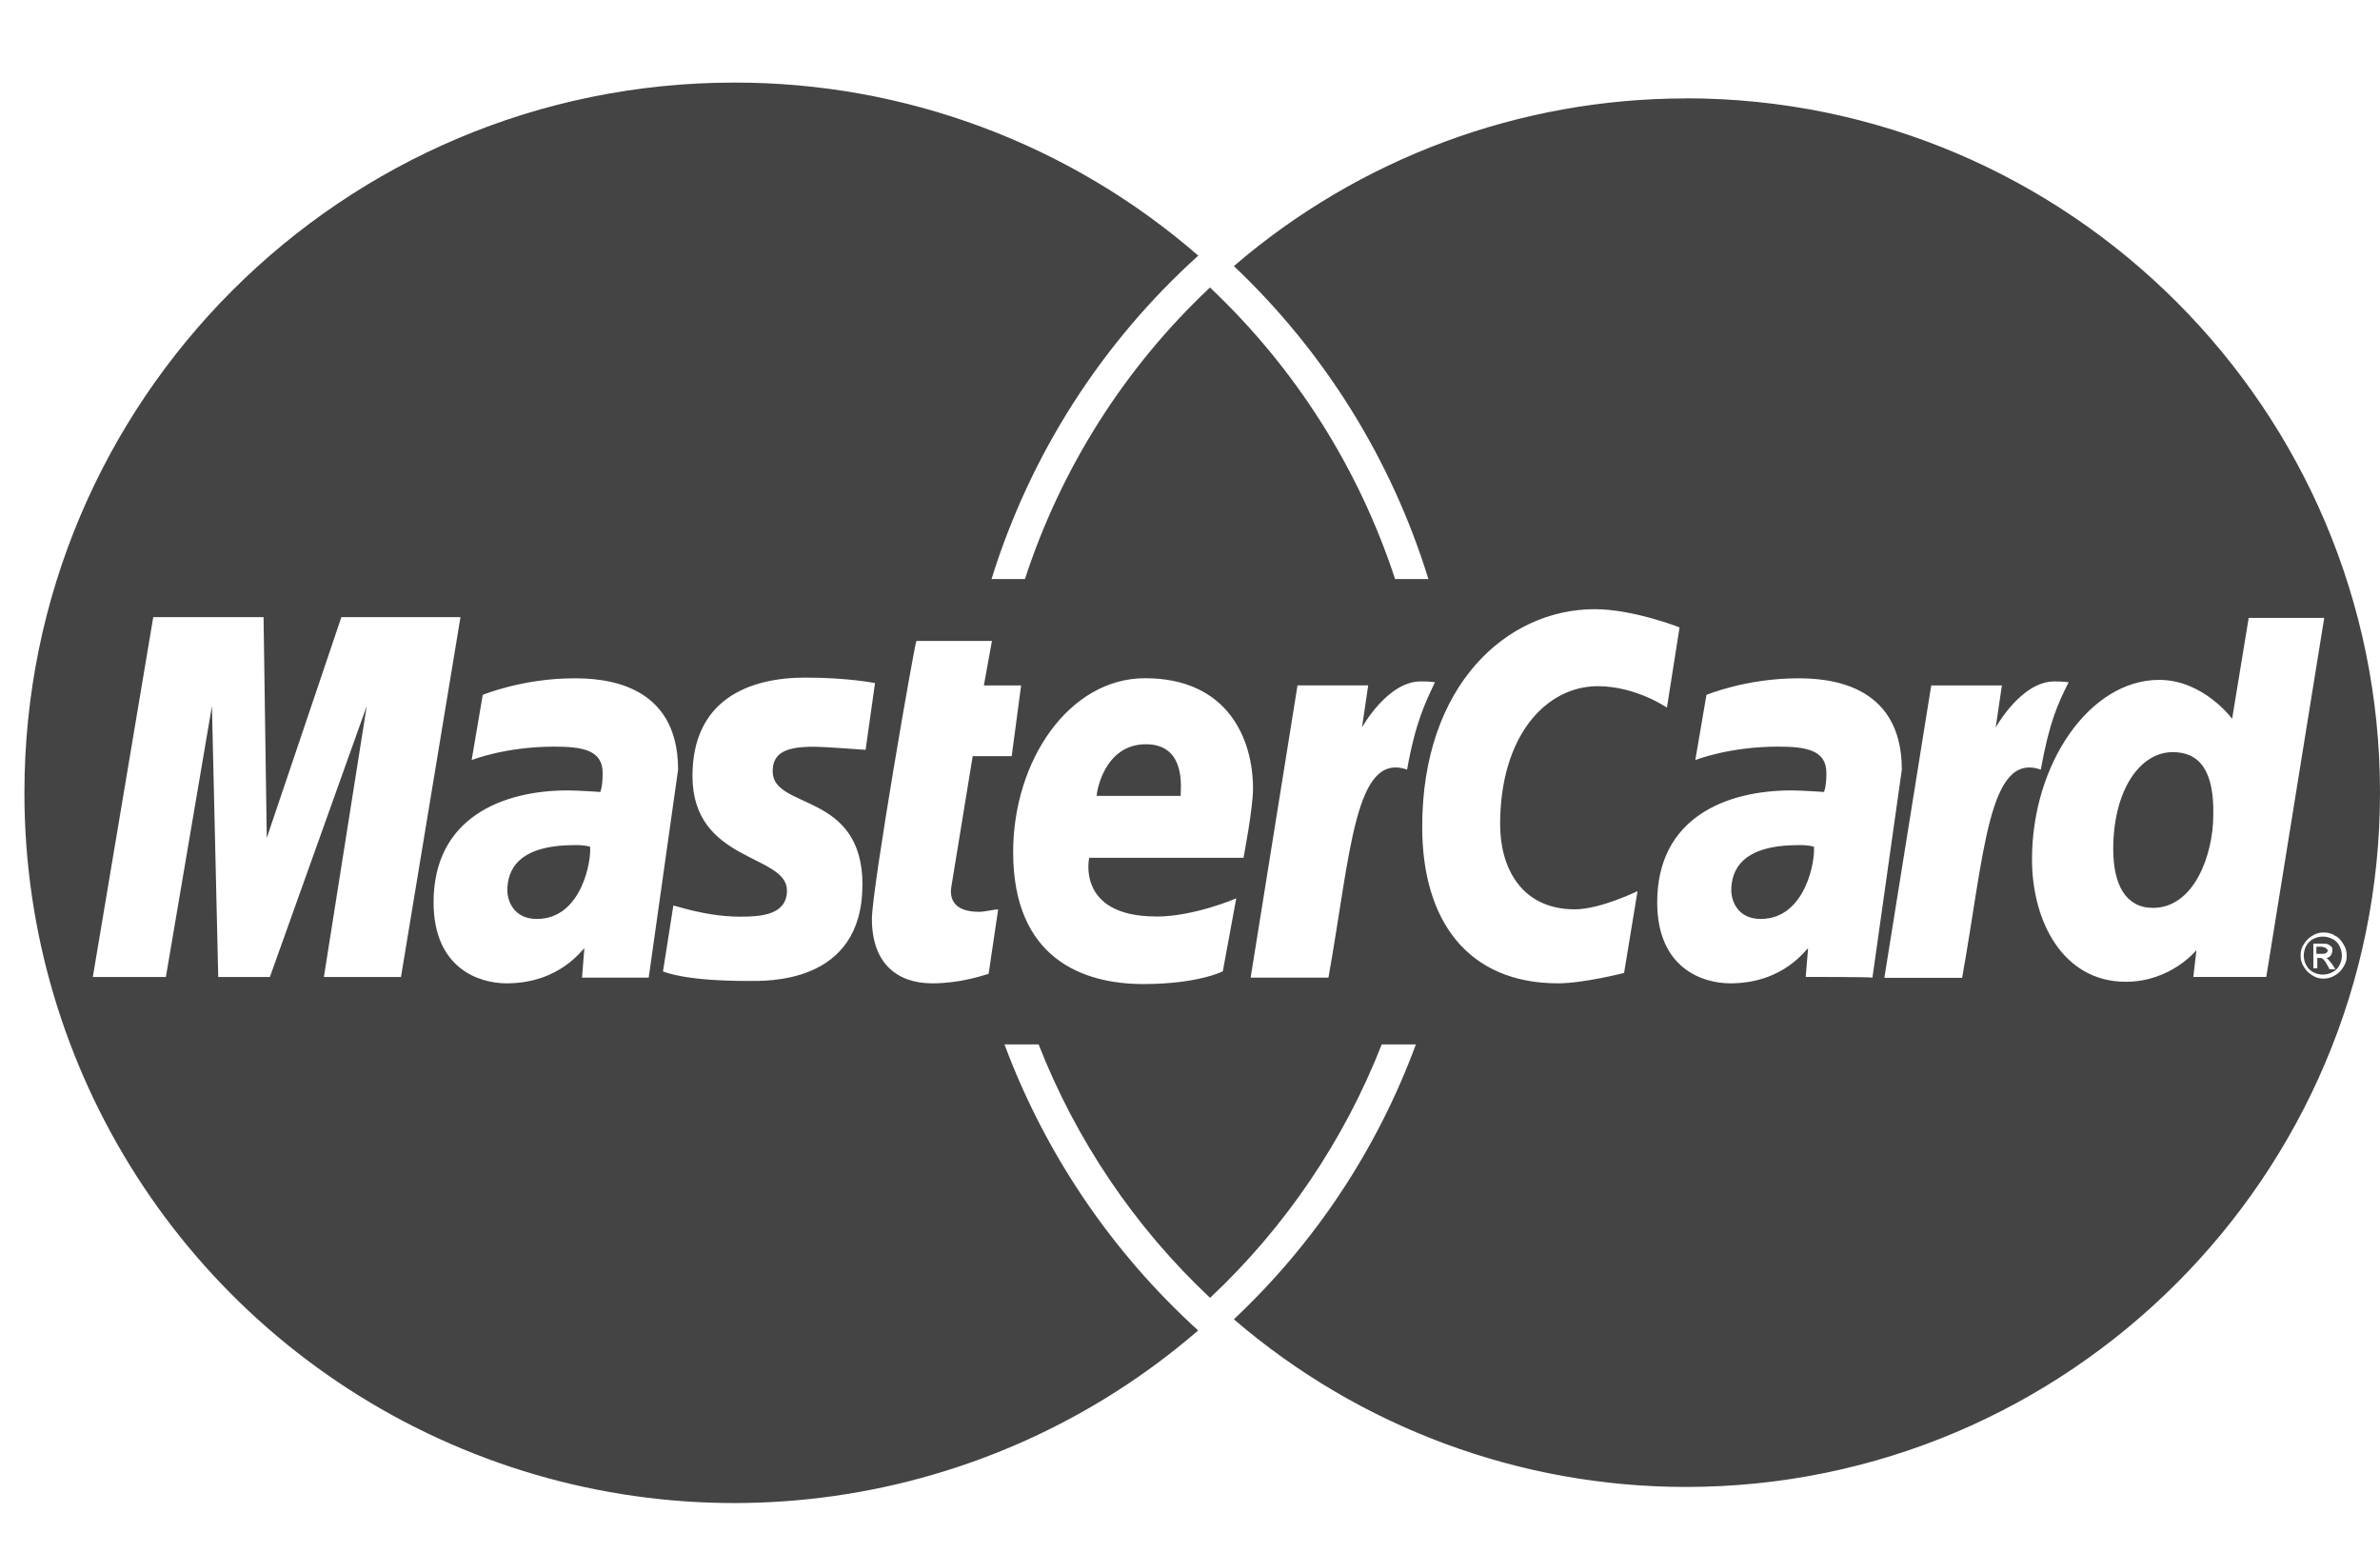
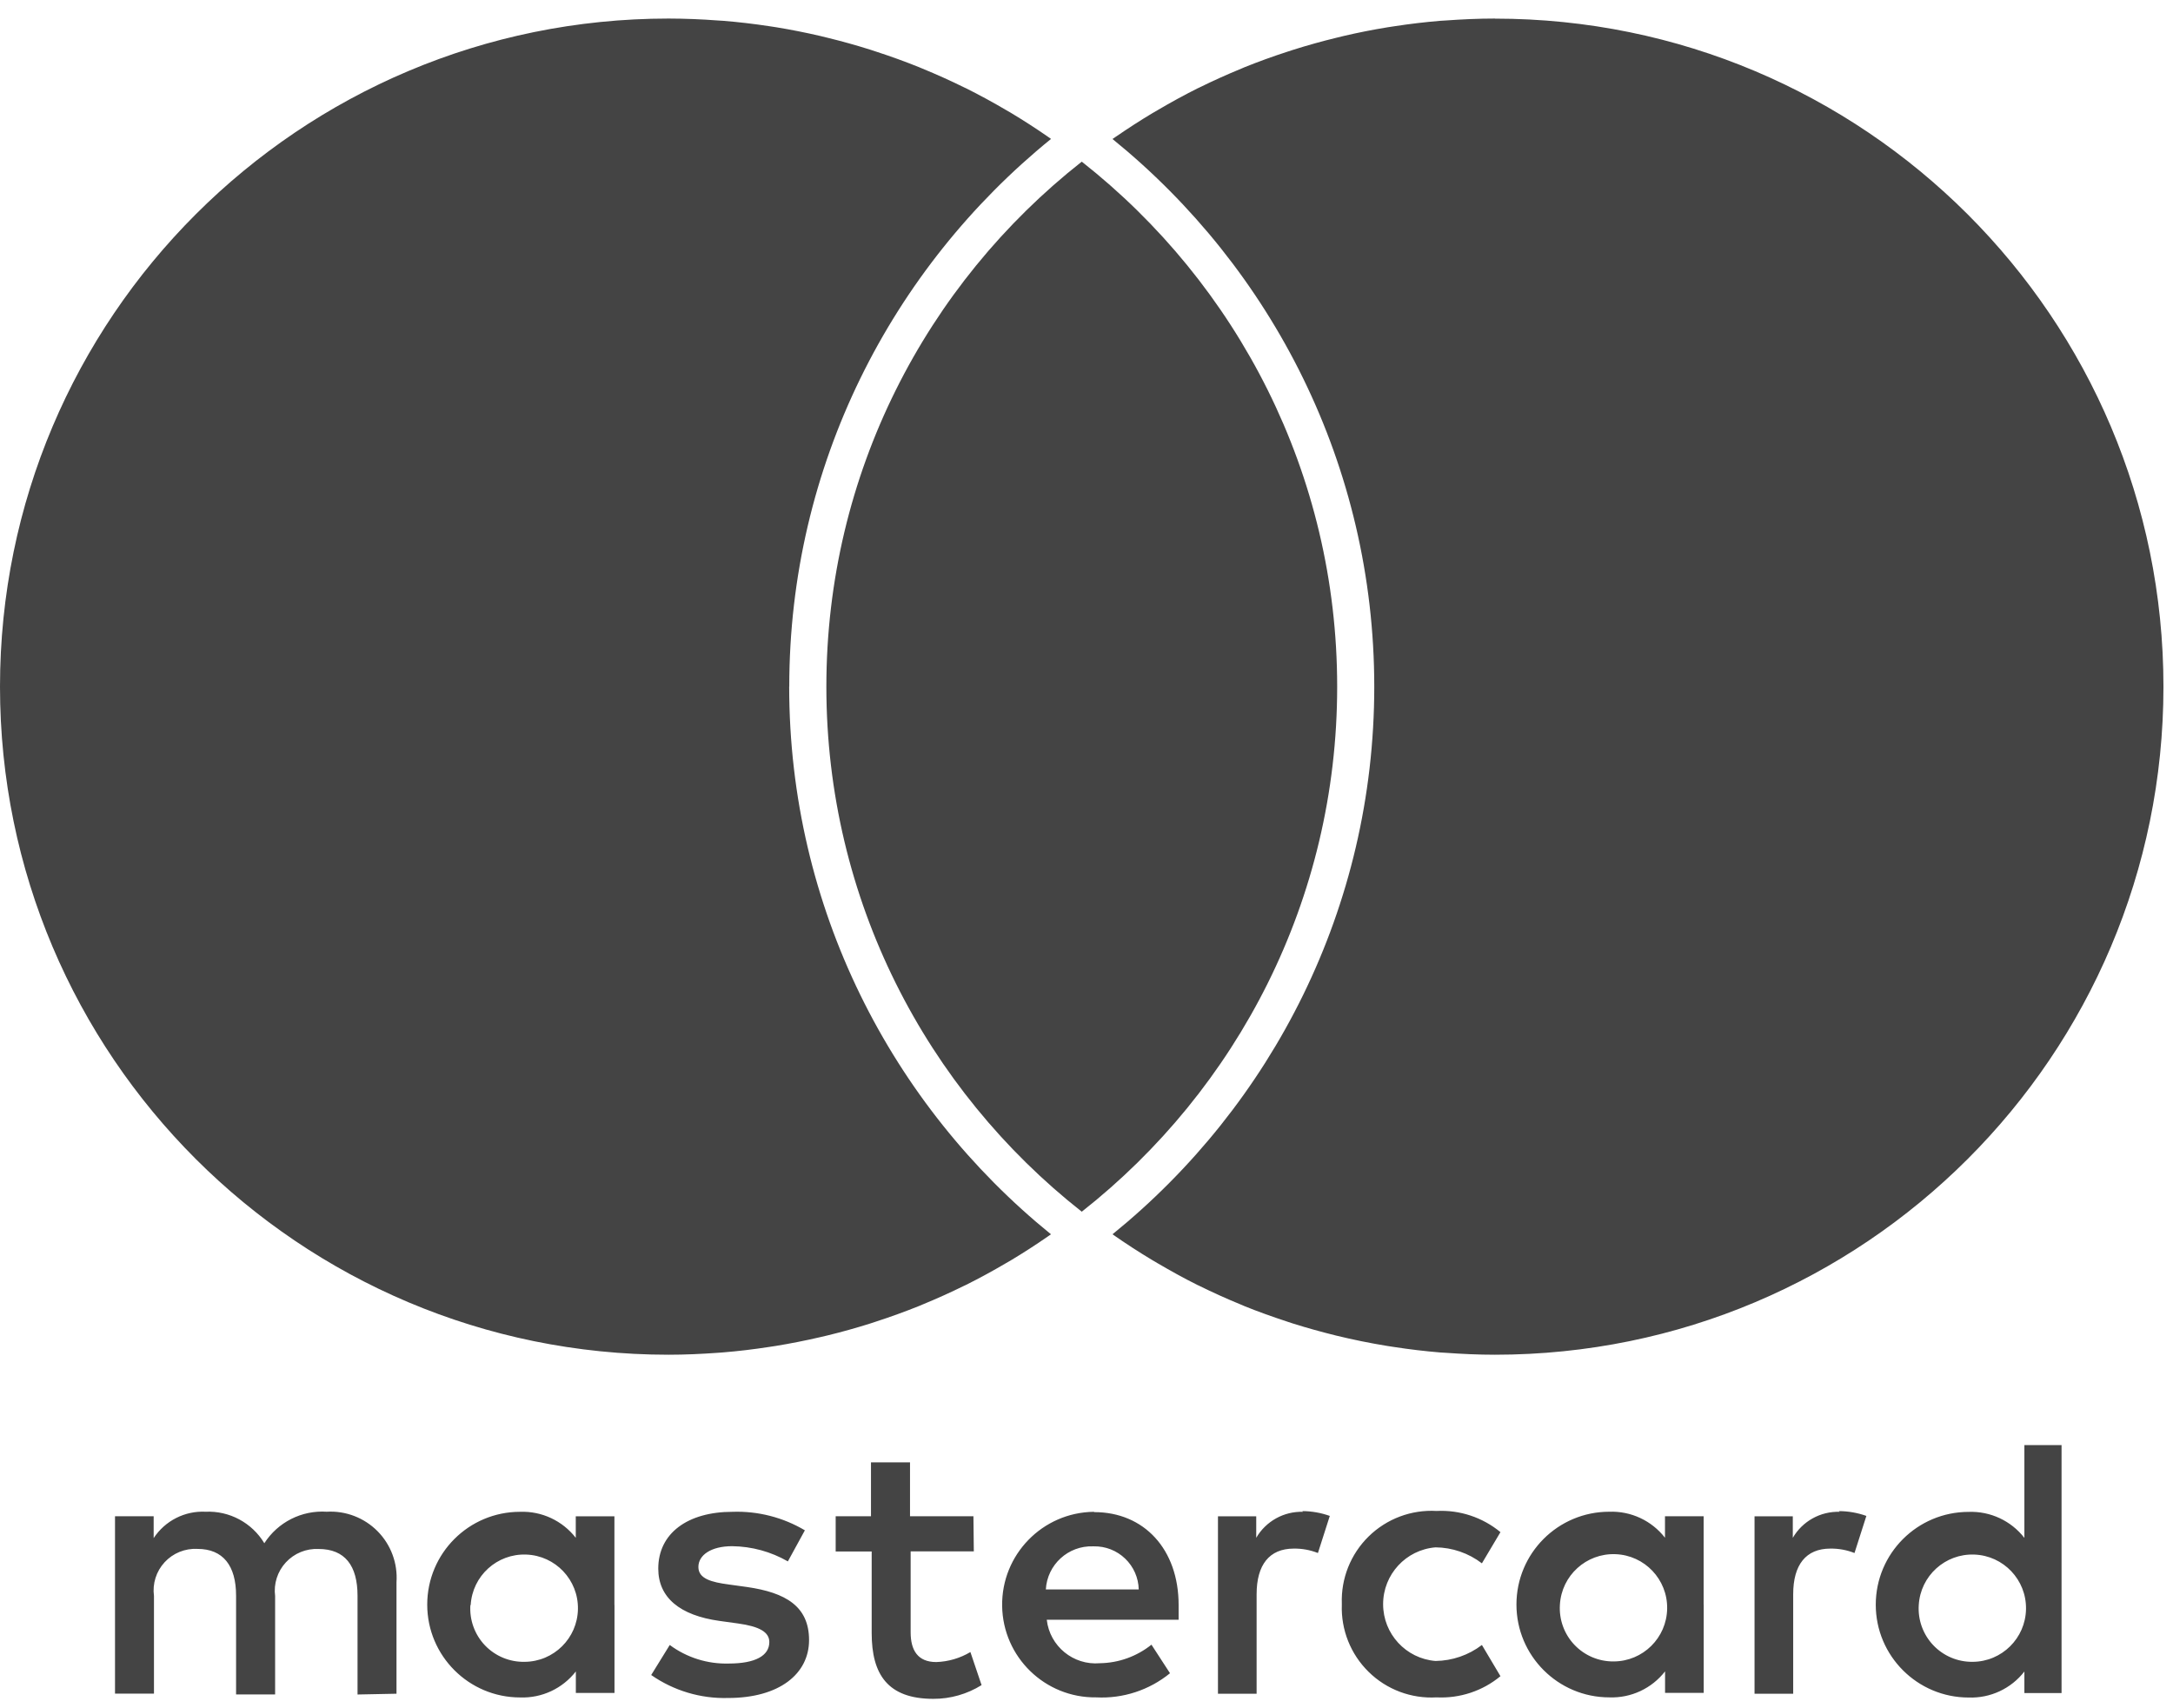
- <svg xmlns="http://www.w3.org/2000/svg" width="23" height="15" viewBox="0 0 23 15">
-   <path d="M17.375 8.166c-.537 0-.644.237-.644.437 0 .1.061.276.284.276.437 0 .53-.575.514-.699-.015 0-.03-.015-.154-.015zm-6.301-.975c-.399 0-.476.453-.476.499h.813c-.008-.039.07-.499-.337-.499zm-5.526.975c-.537 0-.645.237-.645.437 0 .1.061.276.285.276.437 0 .53-.575.514-.699-.016 0-.03-.015-.154-.015zm15.45-.899c-.323 0-.576.376-.576.937 0 .346.122.568.384.568.399 0 .583-.515.583-.899.008-.422-.13-.606-.392-.606zM16.292.951a6.7 6.7 0 0 0-4.368 1.62 7.007 7.007 0 0 1 1.88 3.024h-.322a6.772 6.772 0 0 0-1.789-2.817 6.723 6.723 0 0 0-1.788 2.817h-.323A7.004 7.004 0 0 1 11.58 2.47 6.817 6.817 0 0 0 7.097.798 6.859 6.859 0 0 0 .236 7.659a6.86 6.86 0 0 0 11.343 5.196 7.07 7.07 0 0 1-1.872-2.764h.33a6.727 6.727 0 0 0 1.657 2.449 6.731 6.731 0 0 0 1.659-2.449h.33a6.937 6.937 0 0 1-1.759 2.656 6.7 6.7 0 0 0 4.368 1.62c3.699 0 6.708-3.009 6.708-6.709C23 3.958 19.992.95 16.292.95v.001zM3.13 9.44l.414-2.618-.936 2.618h-.499l-.061-2.618-.445 2.618H.897l.584-3.477h1.066l.031 2.133.721-2.133H4.45L3.875 9.44H3.13zm2.495 0l.022-.277c-.015 0-.23.338-.752.338-.268 0-.705-.146-.705-.783 0-.813.66-1.081 1.297-1.081.1 0 .314.015.314.015s.023-.046.023-.184c0-.223-.2-.254-.468-.254-.475 0-.798.13-.798.13l.107-.63s.384-.16.883-.16c.26 0 1.005.03 1.005.882l-.284 2.01h-.644V9.44zm2.709-.89c0 .967-.937.928-1.105.928-.614 0-.799-.085-.822-.092l.1-.636c0-.008.307.107.645.107.199 0 .453-.015.453-.253 0-.354-.913-.269-.913-1.106 0-.737.544-.951 1.09-.951.414 0 .674.053.674.053l-.091.645s-.4-.03-.499-.03c-.26 0-.399.052-.399.237 0 .376.868.191.868 1.098h-.001zM9.4 7.306l-.207 1.266c-.016.1.015.238.268.238.061 0 .138-.023.185-.023l-.092.622c-.077.023-.284.092-.545.092-.338 0-.583-.192-.583-.622 0-.292.414-2.67.43-2.686h.73l-.078.43h.36l-.091.683H9.4zm1.772 1.55c.369 0 .775-.176.775-.176l-.13.705s-.238.123-.768.123c-.583 0-1.258-.246-1.258-1.274 0-.89.544-1.681 1.274-1.681.798 0 1.044.583 1.044 1.067 0 .191-.092.668-.092.668h-1.49c0-.016-.137.567.645.567v.001zm2.426-1.42c-.506-.176-.544.799-.76 2.01h-.752l.453-2.824h.683l-.06.407s.245-.445.567-.445a.92.92 0 0 1 .138.007c-.092.2-.185.376-.269.844v.001zm2.096 1.965s-.392.1-.637.1c-.868 0-1.313-.6-1.313-1.512 0-1.374.822-2.103 1.666-2.103.376 0 .821.176.821.176l-.122.775s-.299-.207-.668-.207c-.498 0-.944.476-.944 1.335 0 .423.208.821.722.821.246 0 .606-.176.606-.176l-.13.79-.001.001zm1.756.039l.023-.277c-.016 0-.23.338-.752.338-.268 0-.706-.146-.706-.783 0-.813.66-1.081 1.297-1.081.1 0 .315.015.315.015s.023-.046.023-.184c0-.223-.2-.254-.468-.254-.476 0-.799.13-.799.13l.108-.63s.384-.16.882-.16c.26 0 1.006.03 1.006.882l-.284 2.01c-.008-.007-.645-.007-.645-.007zm1.512.008h-.752l.453-2.825h.683l-.06.407s.245-.446.567-.446c.091 0 .138.008.138.008-.1.2-.185.376-.269.844-.506-.176-.544.807-.76 2.01v.002zm2.234-.008l.03-.26s-.245.306-.683.306c-.606 0-.906-.583-.906-1.182 0-.929.561-1.735 1.228-1.735.43 0 .706.376.706.376l.16-.975h.73l-.56 3.469h-.706zm1.367-.015a.195.195 0 0 1-.108.03.178.178 0 0 1-.107-.03.226.226 0 0 1-.085-.085.187.187 0 0 1-.03-.108c0-.038.007-.077.03-.107a.226.226 0 0 1 .085-.085.187.187 0 0 1 .107-.03c.039 0 .077.007.108.03.038.016.061.046.085.085.023.038.03.069.03.107a.178.178 0 0 1-.03.108.218.218 0 0 1-.085.085zm-.024-.353a.197.197 0 0 0-.183 0 .156.156 0 0 0-.07.069.197.197 0 0 0 0 .183c.016.03.039.054.07.07a.197.197 0 0 0 .183 0 .151.151 0 0 0 .07-.07.197.197 0 0 0 0-.183.156.156 0 0 0-.07-.07zm-.03.284l-.023-.039a.18.18 0 0 0-.039-.053c-.008-.007-.015-.008-.03-.008h-.023v.1h-.038v-.238h.084c.031 0 .047 0 .062.008.014.008.022.016.03.023.008.007.008.022.008.038s-.008.03-.016.046c-.016.016-.03.023-.046.023.008 0 .016.008.023.016.006.008.022.023.038.046l.03.047h-.06v-.01zm-.015-.17c0-.008 0-.016-.008-.016l-.016-.015c-.008 0-.023-.008-.038-.008h-.047v.069h.047c.022 0 .038 0 .046-.008.016-.008.016-.016.016-.023v.001z" fill="#444" fill-rule="evenodd" />
+ <svg xmlns="http://www.w3.org/2000/svg" width="28" height="22" viewBox="0 0 28 22">
+   <g fill="#444">
+     <path d="M5.109 21.823v-1.435a.851.851 0 0 0-.244-.658.852.852 0 0 0-.655-.251.886.886 0 0 0-.804.406.84.84 0 0 0-.756-.406.756.756 0 0 0-.67.34v-.282h-.498v2.286h.502v-1.258a.535.535 0 0 1 .137-.435.536.536 0 0 1 .423-.172c.33 0 .498.215.498.603v1.272h.503v-1.267a.538.538 0 0 1 .138-.434.539.539 0 0 1 .422-.173c.34 0 .502.215.502.603v1.272l.503-.01zm7.436-2.286h-.819v-.694h-.503v.694h-.455v.454h.464v1.052c0 .531.206.847.794.847.22.001.436-.061.622-.177l-.144-.426a.919.919 0 0 1-.44.129c-.239 0-.33-.153-.33-.383v-1.043h.814l-.005-.454zm4.245-.057a.675.675 0 0 0-.603.335v-.277h-.493v2.286h.498v-1.282c0-.378.163-.588.479-.588a.812.812 0 0 1 .311.057l.153-.478a1.066 1.066 0 0 0-.354-.062l.009.01zm-6.418.239a1.712 1.712 0 0 0-.933-.239c-.579 0-.957.277-.957.732 0 .373.278.603.79.674l.239.033c.273.038.402.11.402.239 0 .177-.182.277-.522.277a1.219 1.219 0 0 1-.761-.239l-.239.387c.29.202.637.306.991.296.66 0 1.043-.311 1.043-.746 0-.435-.301-.612-.799-.684l-.239-.033c-.215-.029-.388-.072-.388-.225s.163-.268.435-.268a1.475 1.475 0 0 1 .718.196l.22-.402zm13.332-.239a.675.675 0 0 0-.603.335v-.277h-.493v2.286h.498v-1.282c0-.378.163-.588.479-.588a.812.812 0 0 1 .311.057l.153-.478a1.066 1.066 0 0 0-.354-.062l.01.01zm-6.414 1.196c-.012.325.114.64.346.867.232.228.55.347.875.328.299.015.593-.082.823-.273l-.239-.402a1.006 1.006 0 0 1-.598.206.734.734 0 0 1-.675-.732c0-.383.294-.701.675-.732.216.002.426.074.598.206l.239-.402a1.197 1.197 0 0 0-.823-.273 1.156 1.156 0 0 0-.875.328 1.155 1.155 0 0 0-.346.867v.009zm4.662 0V19.537h-.498v.277a.869.869 0 0 0-.718-.335c-.661 0-1.196.535-1.196 1.196 0 .66.536 1.196 1.197 1.196a.869.869 0 0 0 .718-.335v.277h.498v-1.138zm-1.852 0a.691.691 0 0 1 .716-.65.691.691 0 0 1 .666.702.691.691 0 0 1-.688.68.687.687 0 0 1-.507-.214.686.686 0 0 1-.187-.518zm-6.007-1.196c-.661.009-1.189.552-1.18 1.212.009.66.552 1.188 1.213 1.179.344.018.683-.093.95-.311l-.239-.368a1.089 1.089 0 0 1-.665.239.634.634 0 0 1-.684-.56h1.699V20.68c0-.717-.445-1.196-1.087-1.196l-.007-.005zm0 .445a.567.567 0 0 1 .405.158.567.567 0 0 1 .175.397h-1.197a.589.589 0 0 1 .608-.555h.009zm12.471.756v-2.061h-.479v1.196a.869.869 0 0 0-.718-.335c-.661 0-1.197.535-1.197 1.196 0 .66.536 1.196 1.197 1.196a.869.869 0 0 0 .718-.335v.277h.479V20.68zm-1.84 0a.691.691 0 0 1 .716-.65.691.691 0 0 1 .666.702.691.691 0 0 1-.688.68.687.687 0 0 1-.507-.214.686.686 0 0 1-.187-.518zm-16.807 0v-1.143h-.498v.277a.869.869 0 0 0-.718-.335c-.661 0-1.196.535-1.196 1.196 0 .66.536 1.196 1.197 1.196a.869.869 0 0 0 .718-.335v.277h.498V20.68zm-1.852 0a.691.691 0 0 1 .716-.65.691.691 0 0 1 .666.702.691.691 0 0 1-.688.68.687.687 0 0 1-.51-.212.686.686 0 0 1-.188-.519h.005zM10.17 8.847c0-2.846 1.317-5.389 3.373-7.057a3.286 3.286 0 0 0-.047-.033 8.75 8.75 0 0 0-.465-.3c-.023-.014-.046-.027-.069-.04a8.55 8.55 0 0 0-.513-.279c-.008-.004-.016-.008-.024-.011a8.669 8.669 0 0 0-.539-.243c-.015-.006-.03-.013-.045-.019a8.481 8.481 0 0 0-.549-.199c-.026-.009-.053-.018-.079-.026a8.66 8.66 0 0 0-.552-.154c-.031-.008-.063-.015-.094-.023a8.784 8.784 0 0 0-.566-.112c-.03-.005-.061-.009-.092-.014a8.599 8.599 0 0 0-.591-.069C9.296.266 9.273.266 9.251.264a8.725 8.725 0 0 0-.635-.025C3.857.239 0 4.093 0 8.848c0 4.754 3.857 8.608 8.615 8.608.214 0 .425-.01.635-.025.022-.002.045-.003.067-.005.199-.016.396-.04.591-.07.031-.005.061-.009.092-.014a8.784 8.784 0 0 0 .566-.112c.032-.007.063-.015.094-.022a8.661 8.661 0 0 0 .552-.154c.027-.008.053-.018.079-.026a8.625 8.625 0 0 0 .549-.199c.015-.006.03-.013.045-.019a8.669 8.669 0 0 0 .539-.243c.008-.004.016-.007.024-.011a8.55 8.55 0 0 0 .513-.279c.023-.013.046-.026.069-.04a8.459 8.459 0 0 0 .465-.3 2.065 2.065 0 0 0 .047-.033c-2.056-1.667-3.373-4.211-3.373-7.057M19.263.239c-.214 0-.426.01-.635.025-.022.002-.045.002-.068.004a8.55 8.55 0 0 0-.591.07c-.031.004-.061.009-.092.014a8.462 8.462 0 0 0-.565.112c-.032.007-.063.015-.094.023a8.512 8.512 0 0 0-.552.154c-.027.008-.053.017-.08.026a8.479 8.479 0 0 0-.549.199c-.015.006-.029.013-.044.019a8.552 8.552 0 0 0-.539.243c-.008.004-.016.007-.024.011a8.631 8.631 0 0 0-.513.28c-.023.013-.046.026-.069.04-.159.095-.314.196-.466.3a2.027 2.027 0 0 0-.047.032c2.056 1.667 3.373 4.211 3.373 7.057 0 2.846-1.317 5.389-3.373 7.056a8.688 8.688 0 0 0 .513.333c.023.014.045.026.068.04.168.098.338.193.513.28.008.004.016.007.024.011.176.087.356.168.539.243.015.006.029.013.044.019.18.073.364.138.549.199.027.009.053.018.079.026.181.057.366.108.552.154a8.617 8.617 0 0 0 .66.134c.031.005.061.009.092.014a8.406 8.406 0 0 0 .591.07c.022.002.045.003.068.004.21.015.421.025.635.025 4.758 0 8.615-3.854 8.615-8.608 0-4.754-3.857-8.608-8.615-8.608" />
+     <path d="M13.939 15.613c2.003-1.576 3.291-4.02 3.291-6.765 0-2.745-1.288-5.189-3.291-6.765-2.003 1.576-3.291 4.019-3.291 6.765 0 2.745 1.288 5.189 3.291 6.765" />
+   </g>
</svg>
